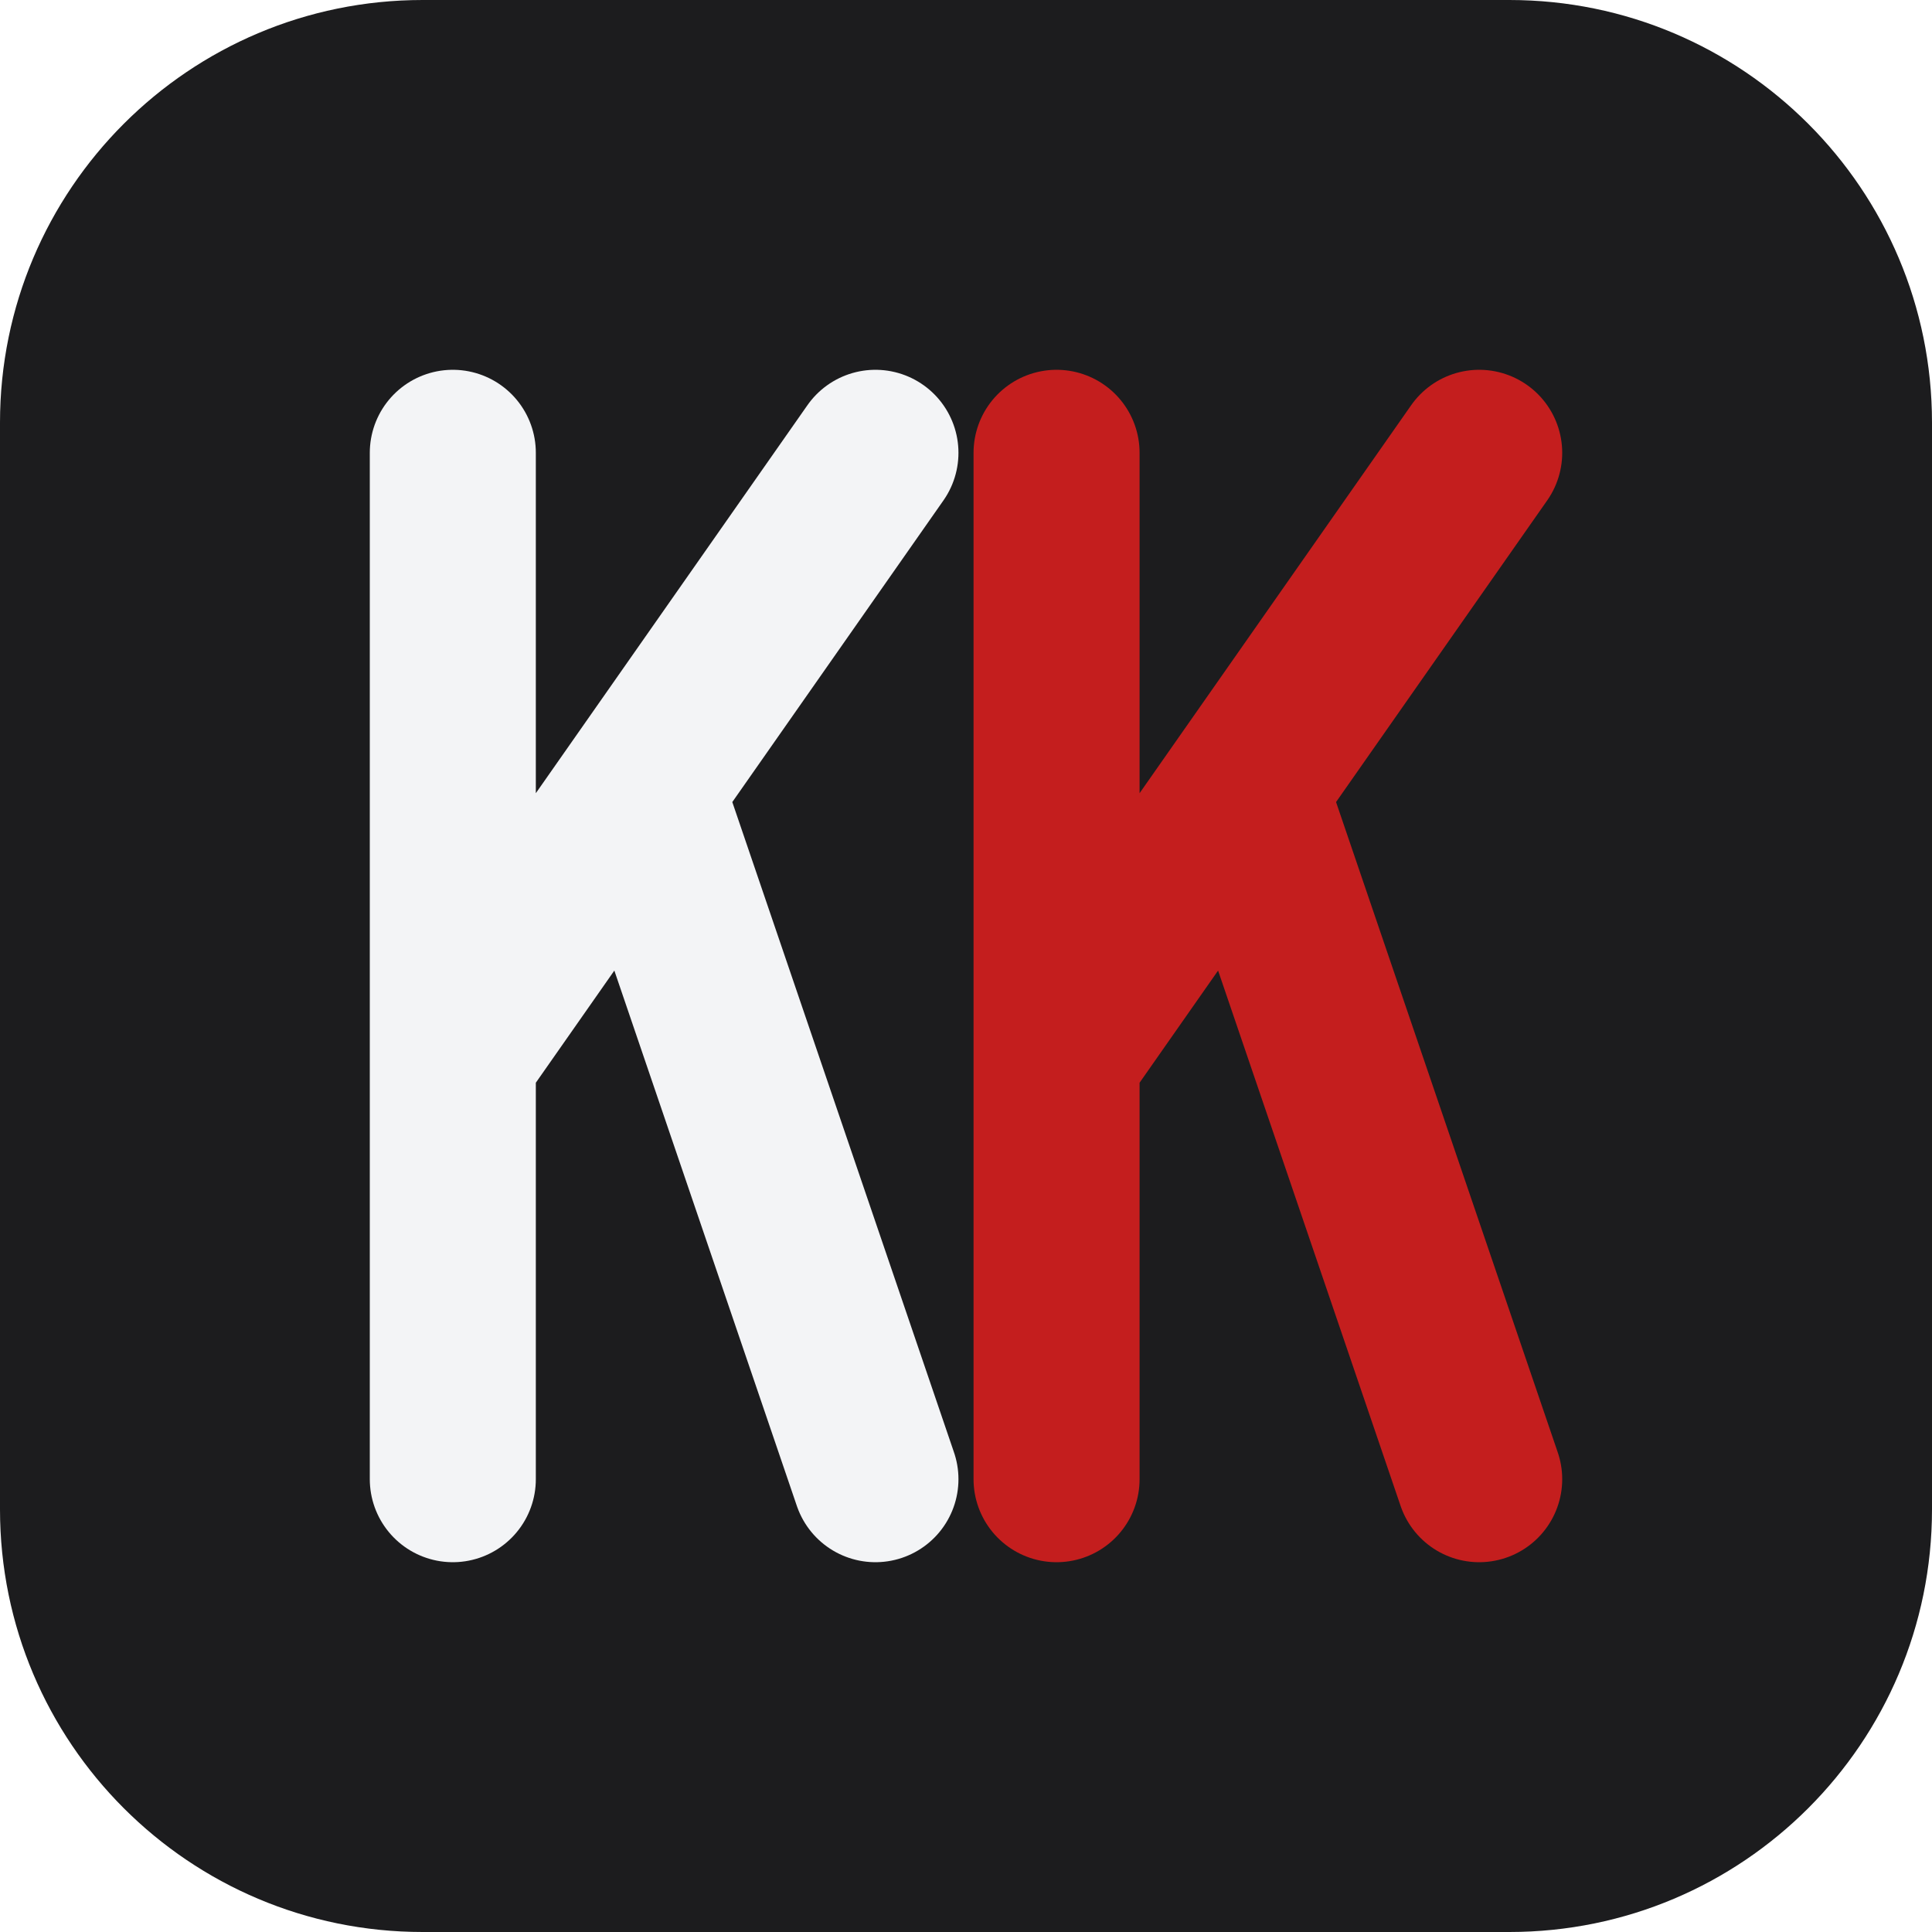
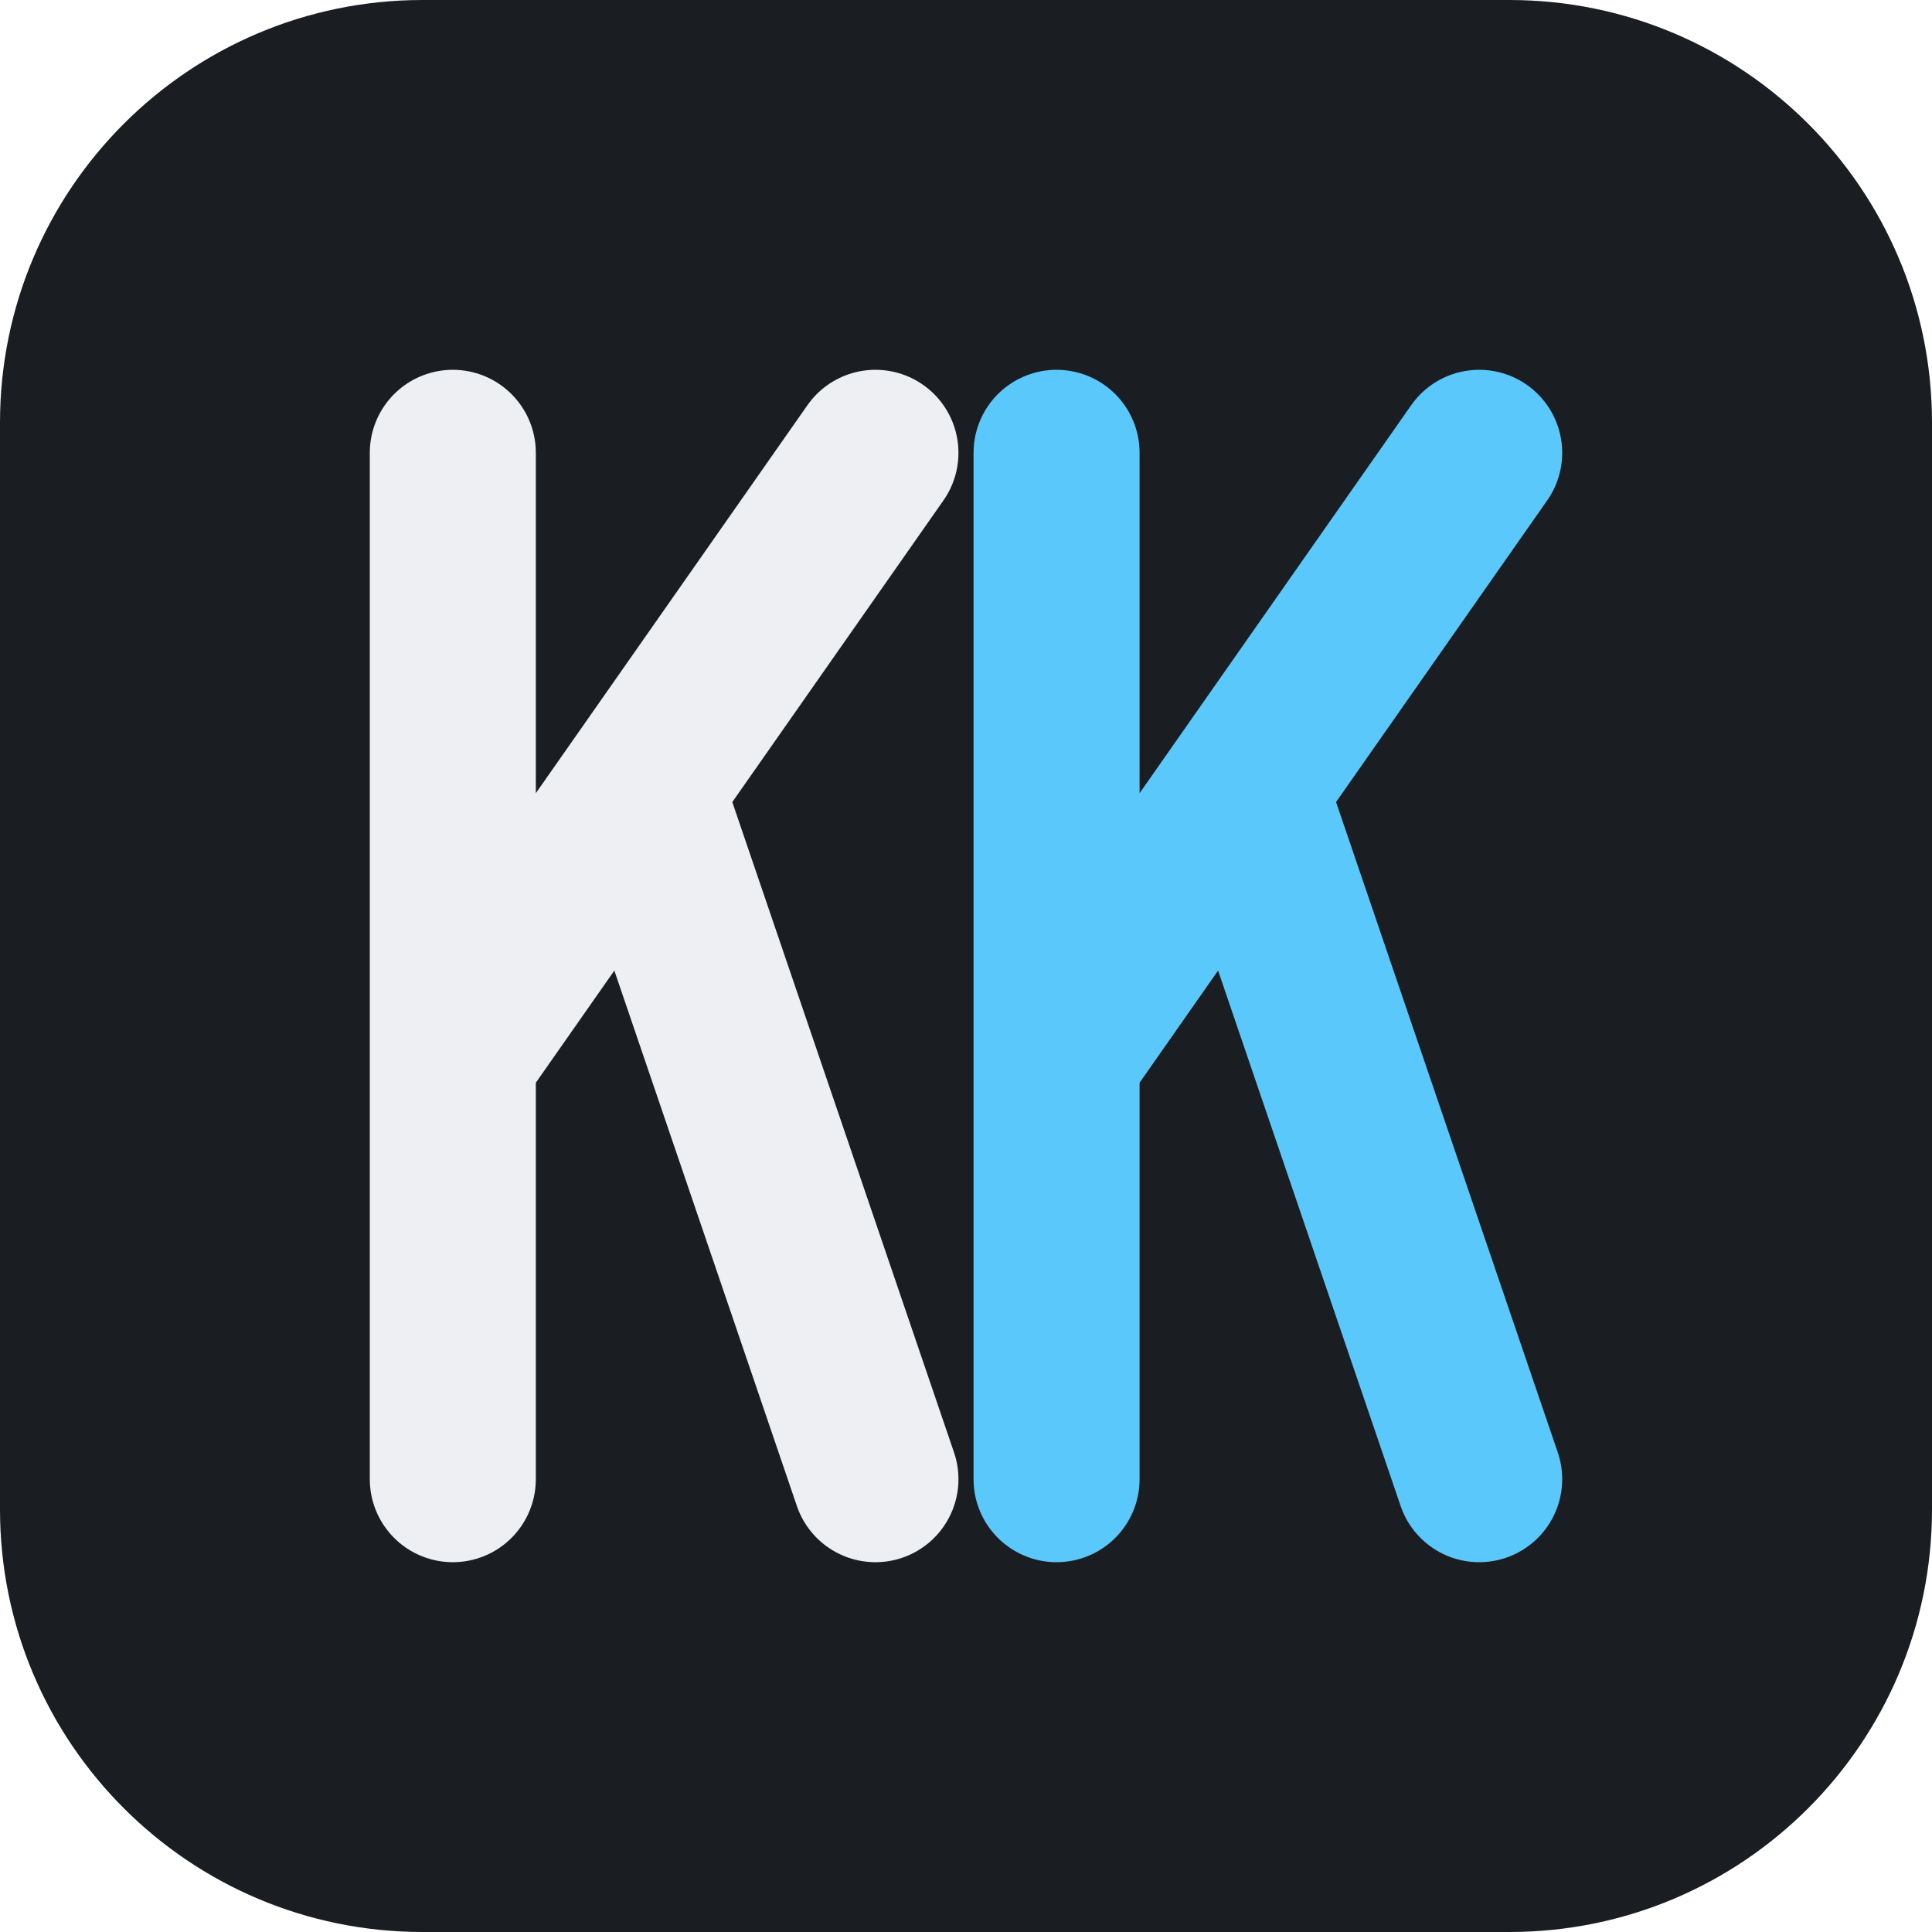
<svg xmlns="http://www.w3.org/2000/svg" viewBox="0 0 64 64">
-   <rect width="64" height="64" rx="14" fill="#1C1C1E" />
+   <rect width="64" height="64" rx="14" fill="#1A1D22" />
  <g fill="none" stroke-linecap="round" stroke-linejoin="round" stroke-width="5.5">
-     <path d="M15 15v34M15 35 29 15M21.5 27 29 49" stroke="#F3F4F6" />
-     <path d="M35 15v34M35 35 49 15M41.5 27 49 49" stroke="#C41E1E" />
+     <path d="M15 15v34M15 35 29 15M21.5 27 29 49" stroke="#EDEFF2" />
+     <path d="M35 15v34M35 35 49 15M41.5 27 49 49" stroke="#5AC8FA" />
  </g>
</svg>
